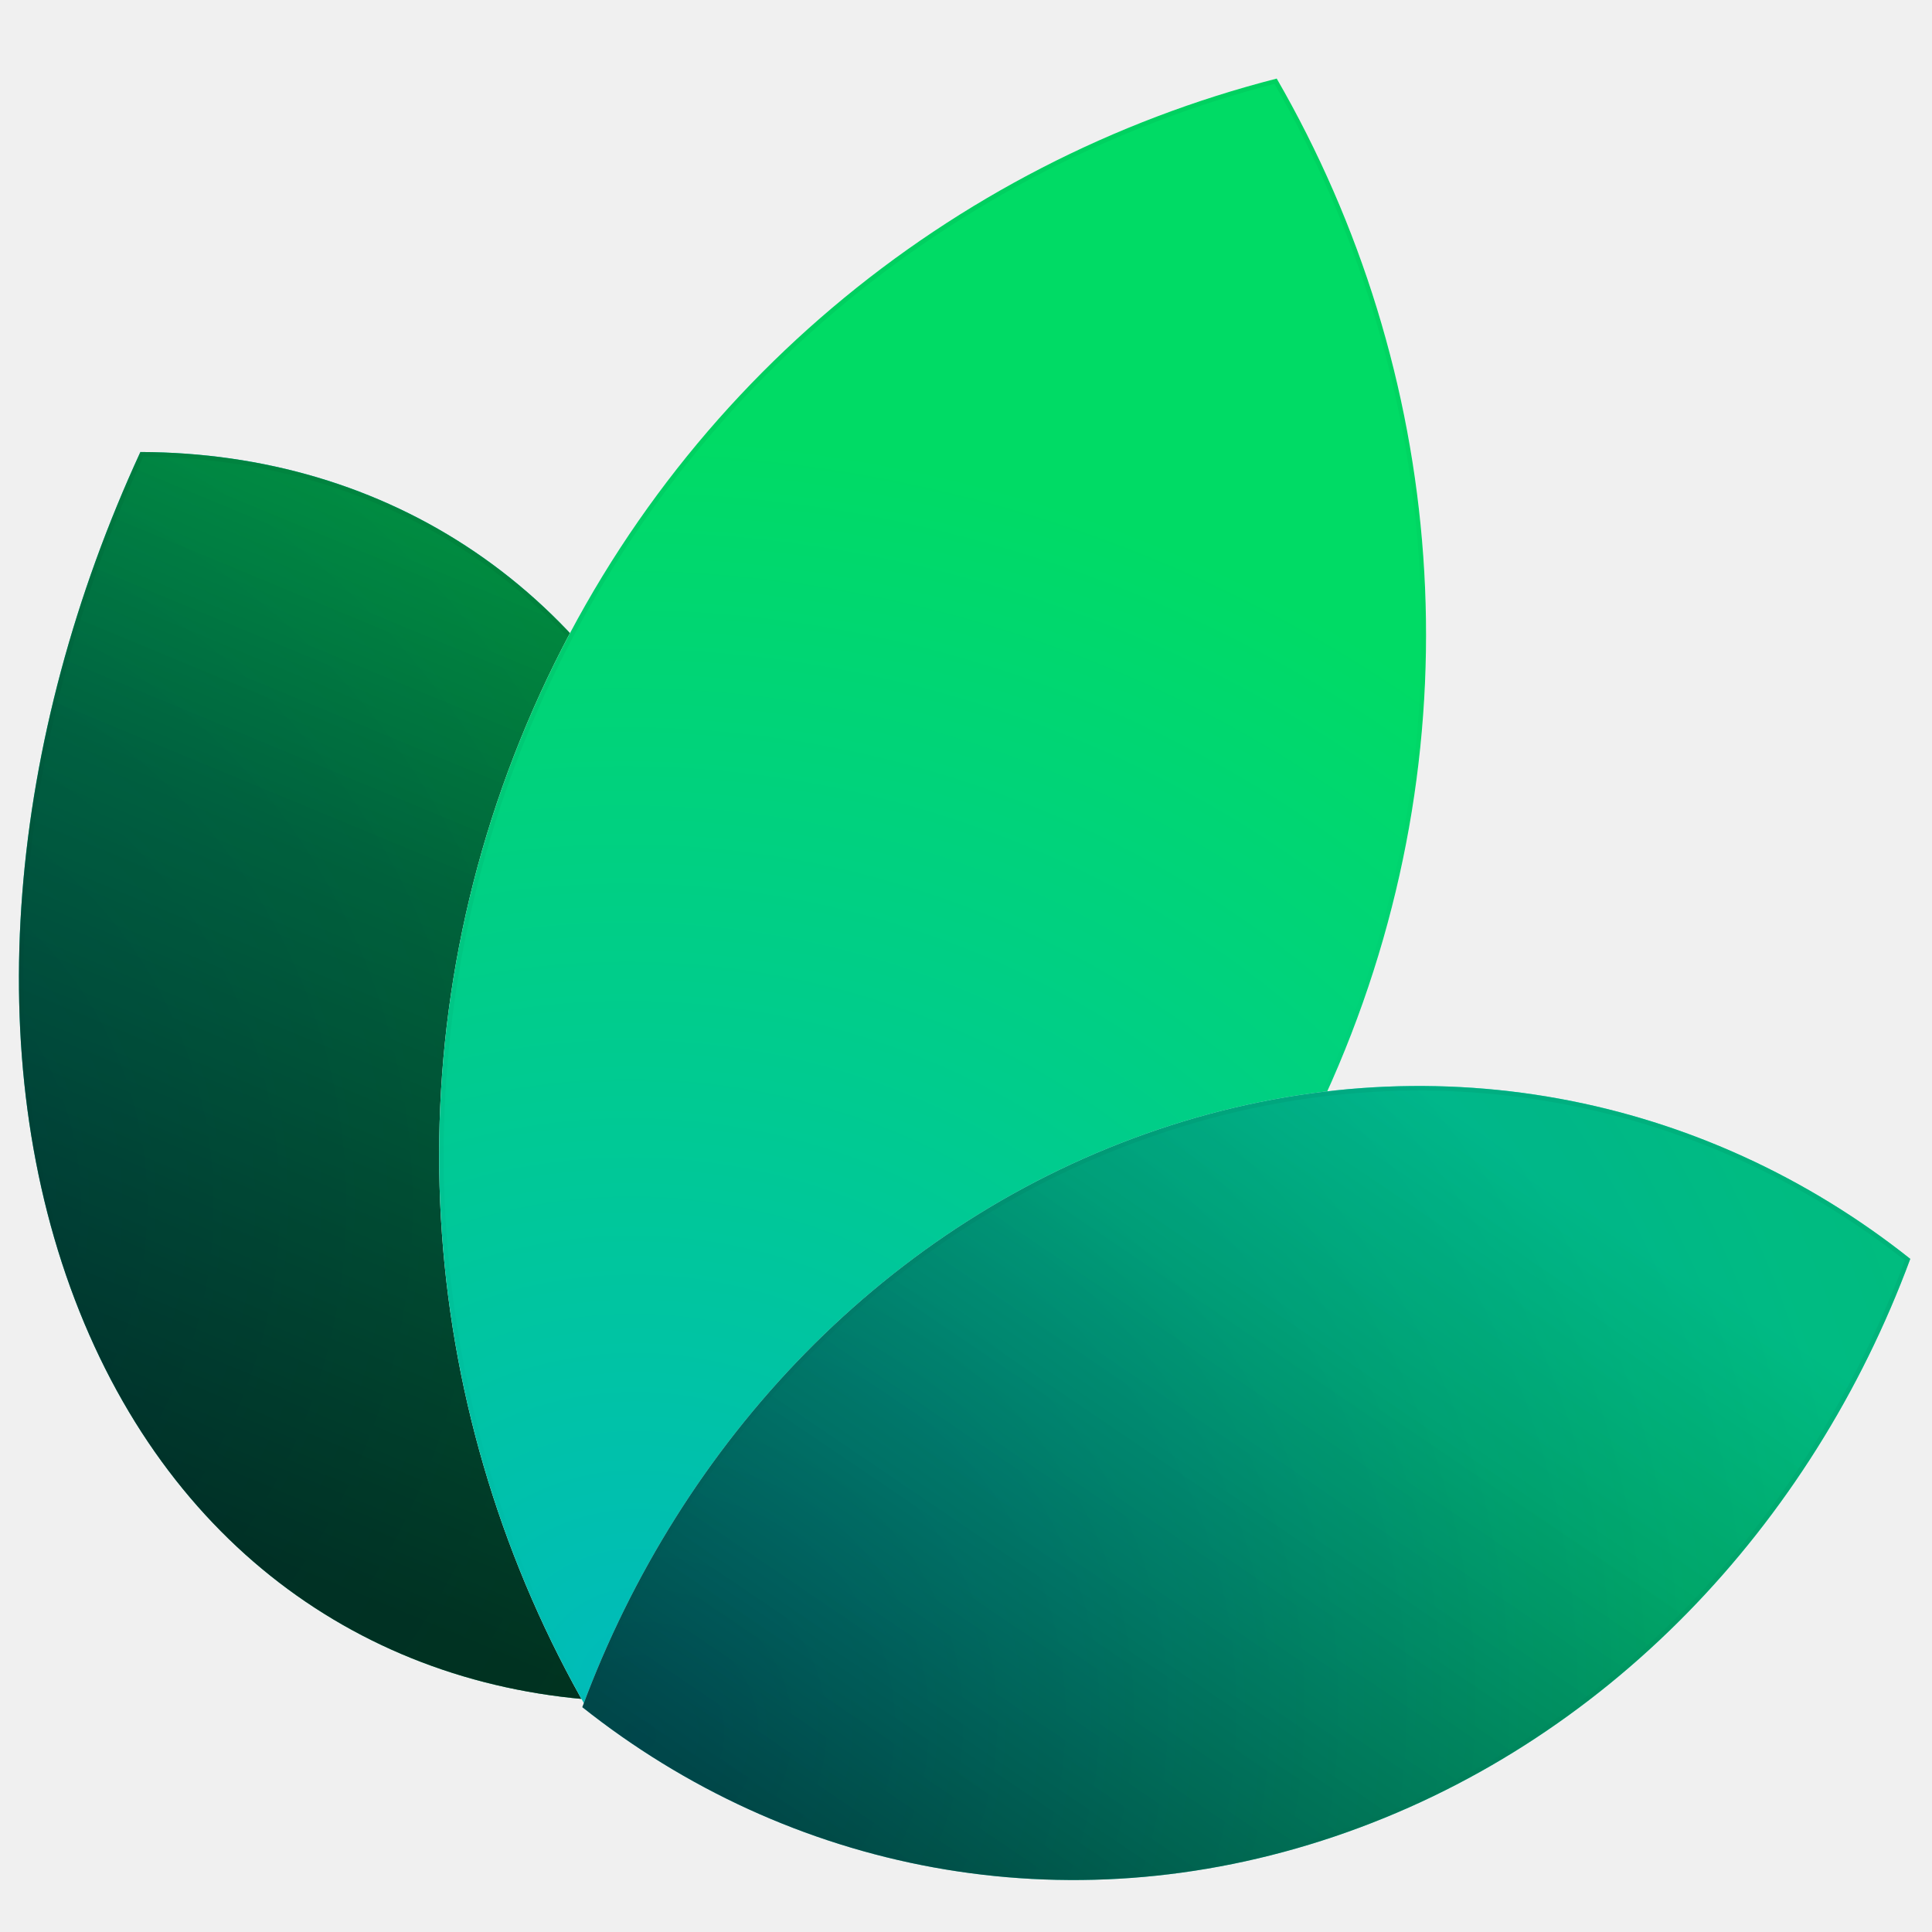
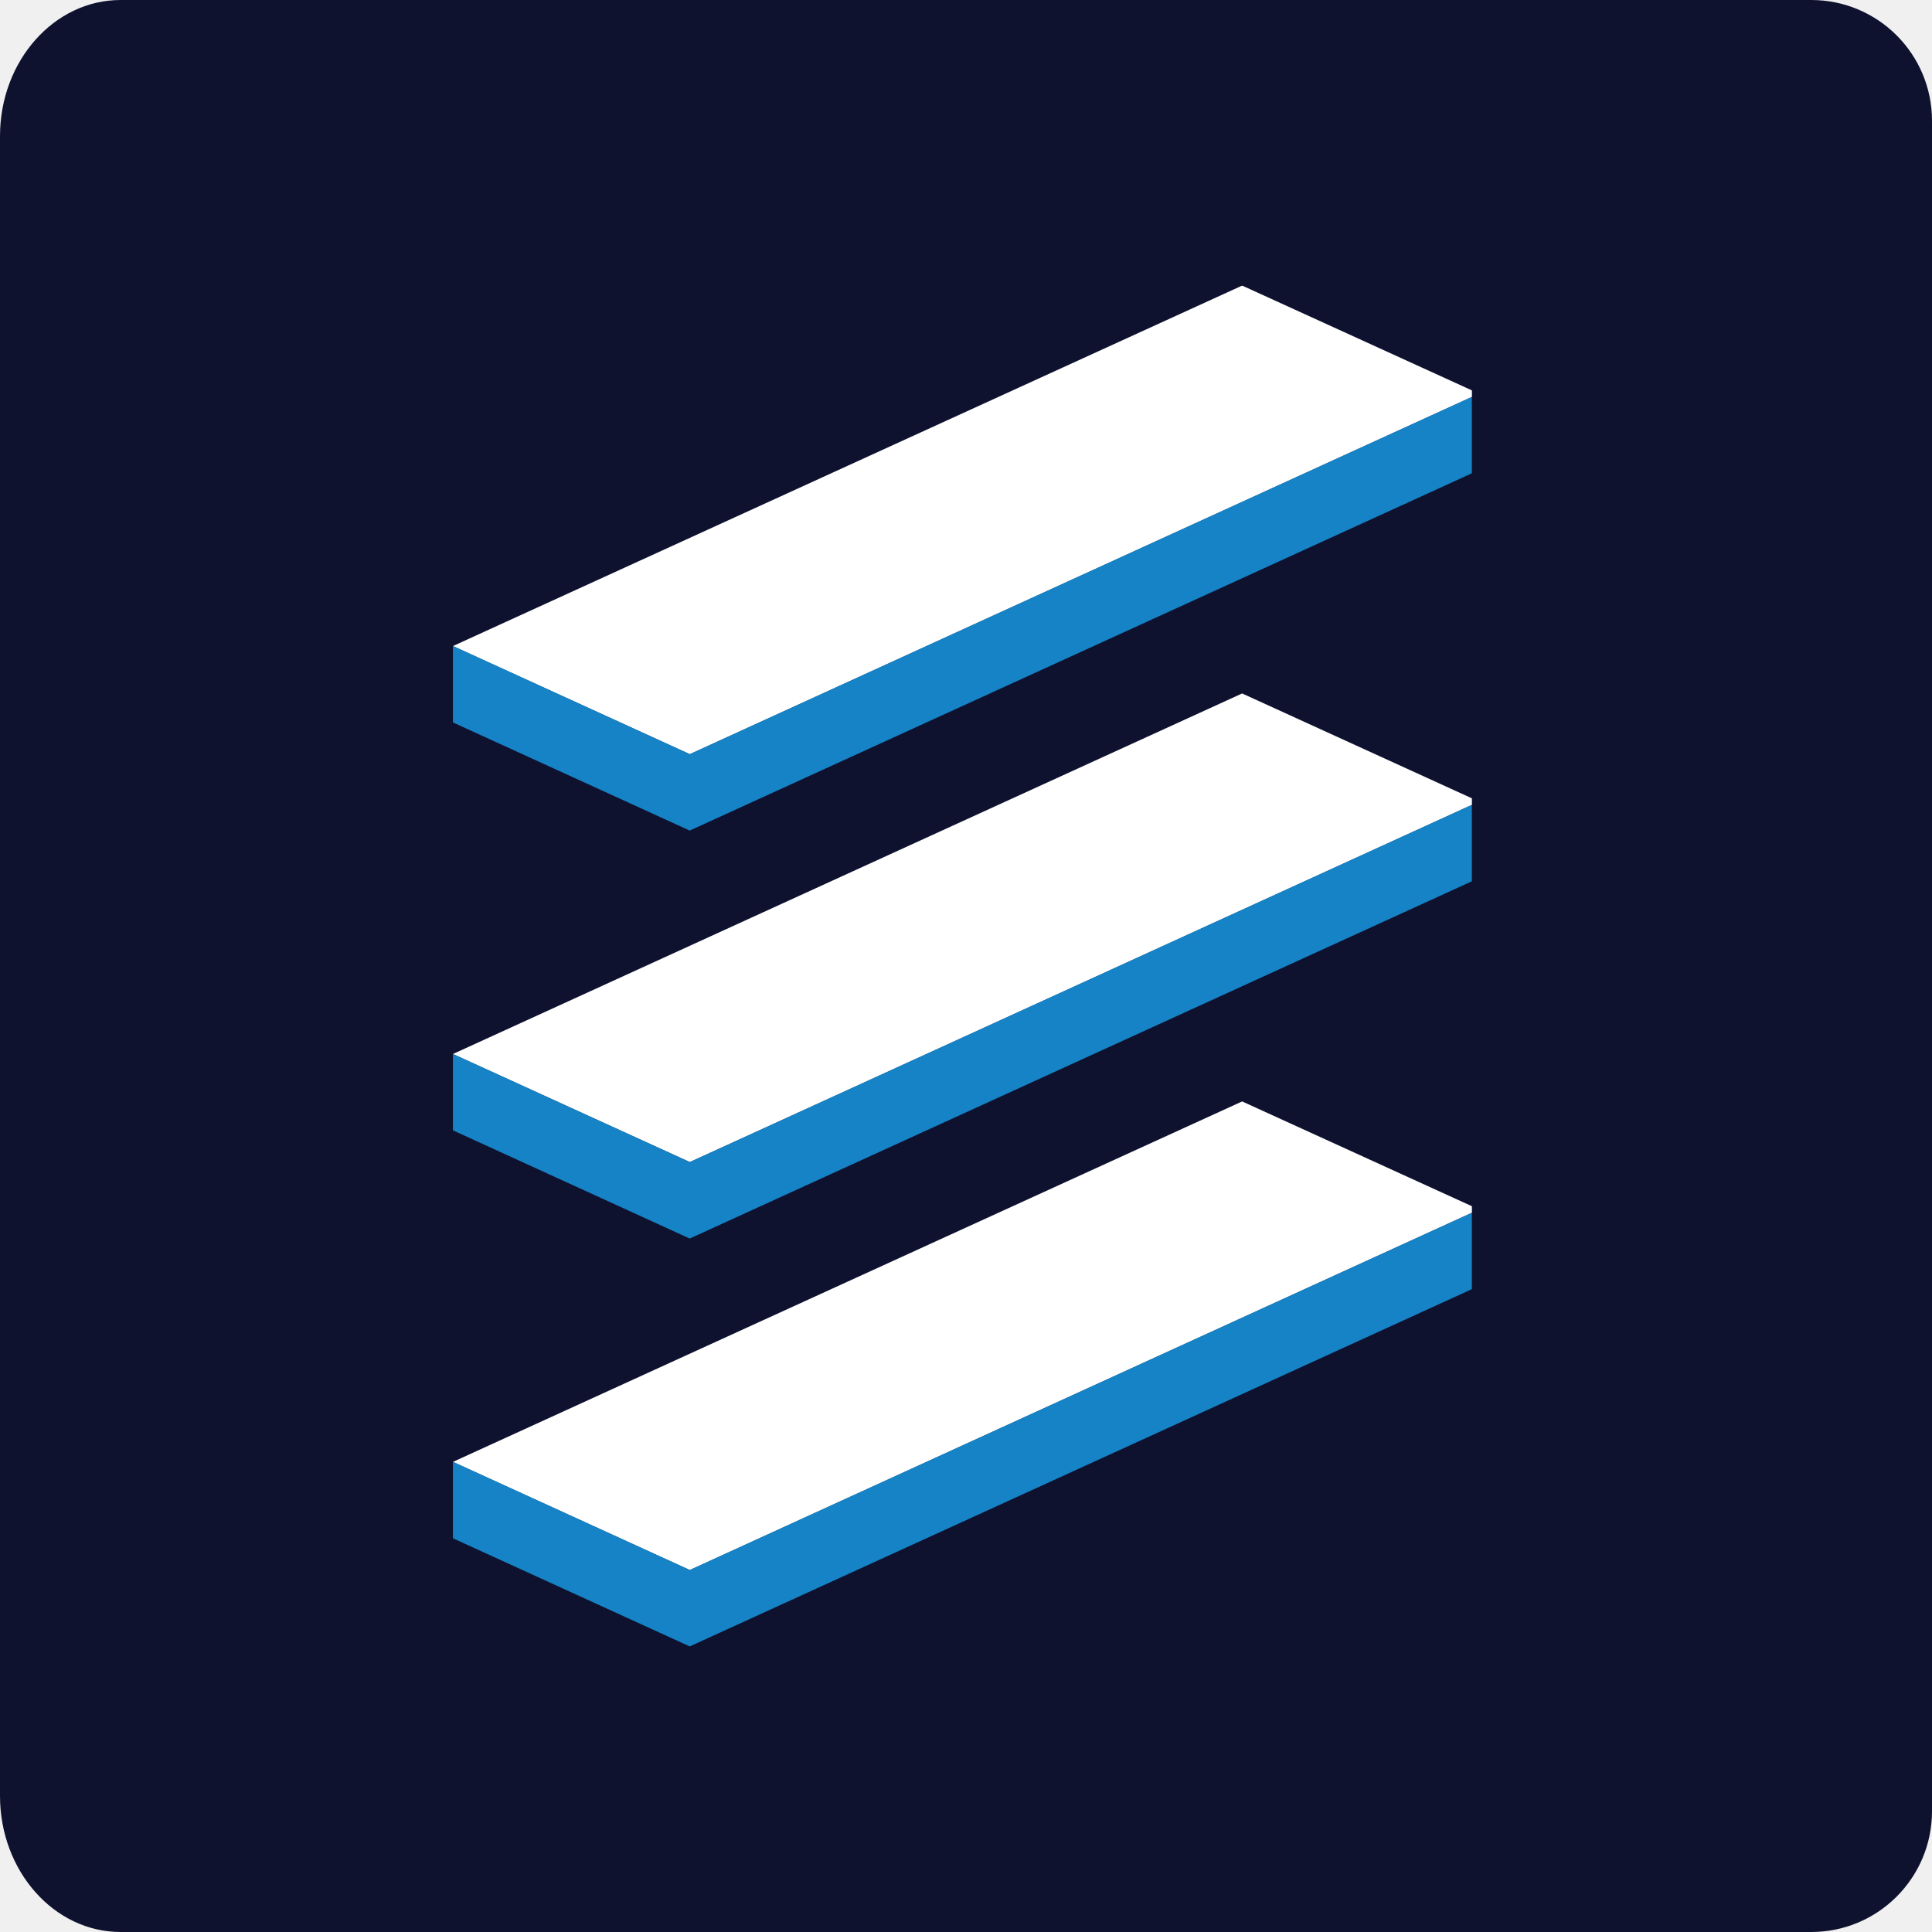
- <svg xmlns="http://www.w3.org/2000/svg" width="24" height="24" viewBox="0 0 24 24" fill="none">
-   <path d="M7.953 21.139C4.896 21.13 2.255 19.458 0.987 16.29C-0.28 13.121 0.109 9.163 1.744 5.615C4.801 5.624 7.442 7.296 8.71 10.465C9.977 13.633 9.588 17.591 7.953 21.139Z" fill="white" />
-   <path d="M7.953 21.139C4.896 21.13 2.255 19.458 0.987 16.29C-0.28 13.121 0.109 9.163 1.744 5.615C4.801 5.624 7.442 7.296 8.71 10.465C9.977 13.633 9.588 17.591 7.953 21.139Z" fill="url(#paint0_radial_101_2703)" />
-   <path d="M7.953 21.139C4.896 21.13 2.255 19.458 0.987 16.29C-0.28 13.121 0.109 9.163 1.744 5.615C4.801 5.624 7.442 7.296 8.71 10.465C9.977 13.633 9.588 17.591 7.953 21.139Z" fill="black" fill-opacity="0.5" style="mix-blend-mode:hard-light" />
-   <path d="M7.953 21.139C4.896 21.13 2.255 19.458 0.987 16.29C-0.28 13.121 0.109 9.163 1.744 5.615C4.801 5.624 7.442 7.296 8.71 10.465C9.977 13.633 9.588 17.591 7.953 21.139Z" fill="url(#paint1_linear_101_2703)" fill-opacity="0.5" style="mix-blend-mode:hard-light" />
-   <path d="M8.684 10.476C9.945 13.63 9.561 17.572 7.935 21.111C4.897 21.096 2.274 19.431 1.013 16.279C-0.248 13.124 0.136 9.182 1.762 5.643C4.8 5.659 7.423 7.324 8.684 10.476Z" stroke="url(#paint2_linear_101_2703)" stroke-opacity="0.05" stroke-width="0.056" />
-   <path d="M7.31 21.257C11.354 20.221 14.884 17.375 16.628 13.236C18.373 9.097 17.945 4.587 15.86 0.976C11.816 2.012 8.287 4.858 6.542 8.998C4.797 13.137 5.225 17.646 7.31 21.257Z" fill="white" />
-   <path d="M7.31 21.257C11.354 20.221 14.884 17.375 16.628 13.236C18.373 9.097 17.945 4.587 15.86 0.976C11.816 2.012 8.287 4.858 6.542 8.998C4.797 13.137 5.225 17.646 7.31 21.257Z" fill="url(#paint3_radial_101_2703)" />
-   <path d="M16.603 13.225C14.864 17.349 11.351 20.187 7.324 21.225C5.253 17.624 4.829 13.132 6.568 9.009C8.306 4.885 11.819 2.047 15.846 1.009C17.918 4.61 18.341 9.101 16.603 13.225Z" stroke="url(#paint4_linear_101_2703)" stroke-opacity="0.05" stroke-width="0.056" />
-   <path d="M7.234 21.207C9.789 23.237 13.21 23.951 16.577 22.814C19.944 21.677 22.506 18.945 23.73 15.638C21.175 13.608 17.754 12.894 14.387 14.031C11.02 15.168 8.458 17.901 7.234 21.207Z" fill="white" />
-   <path d="M7.234 21.207C9.789 23.237 13.21 23.951 16.577 22.814C19.944 21.677 22.506 18.945 23.73 15.638C21.175 13.608 17.754 12.894 14.387 14.031C11.02 15.168 8.458 17.901 7.234 21.207Z" fill="url(#paint5_radial_101_2703)" />
-   <path d="M7.234 21.207C9.789 23.237 13.21 23.951 16.577 22.814C19.944 21.677 22.506 18.945 23.73 15.638C21.175 13.608 17.754 12.894 14.387 14.031C11.02 15.168 8.458 17.901 7.234 21.207Z" fill="black" fill-opacity="0.2" style="mix-blend-mode:hard-light" />
-   <path d="M7.234 21.207C9.789 23.237 13.21 23.951 16.577 22.814C19.944 21.677 22.506 18.945 23.73 15.638C21.175 13.608 17.754 12.894 14.387 14.031C11.02 15.168 8.458 17.901 7.234 21.207Z" fill="url(#paint6_linear_101_2703)" fill-opacity="0.5" style="mix-blend-mode:hard-light" />
-   <path d="M16.568 22.787C13.218 23.918 9.814 23.212 7.267 21.198C8.492 17.907 11.044 15.189 14.396 14.058C17.747 12.927 21.15 13.633 23.697 15.648C22.472 18.938 19.92 21.656 16.568 22.787Z" stroke="url(#paint7_linear_101_2703)" stroke-opacity="0.05" stroke-width="0.056" />
+ <svg xmlns="http://www.w3.org/2000/svg" id="Layer_1" data-name="Layer 1" version="1.1" viewBox="0 0 1000 1000">
  <defs>
-     <radialGradient id="paint0_radial_101_2703" cx="0" cy="0" r="1" gradientUnits="userSpaceOnUse" gradientTransform="translate(-3.00503 15.023) rotate(-10.029) scale(17.9572 17.784)">
-       <stop stop-color="#00B0BB" />
-       <stop offset="1" stop-color="#00DB65" />
-     </radialGradient>
-     <linearGradient id="paint1_linear_101_2703" x1="7.39" y1="4.813" x2="1.63" y2="18.689" gradientUnits="userSpaceOnUse">
-       <stop stop-color="#18E299" />
-       <stop offset="1" />
-     </linearGradient>
-     <linearGradient id="paint2_linear_101_2703" x1="7.948" y1="8.016" x2="1.761" y2="18.746" gradientUnits="userSpaceOnUse">
-       <stop />
-       <stop offset="1" stop-opacity="0" />
-     </linearGradient>
-     <radialGradient id="paint3_radial_101_2703" cx="0" cy="0" r="1" gradientUnits="userSpaceOnUse" gradientTransform="translate(8.11404 20.8822) rotate(-75.7542) scale(21.6246 23.7772)">
-       <stop stop-color="#00BBBB" />
-       <stop offset="0.713" stop-color="#00DB65" />
-     </radialGradient>
-     <linearGradient id="paint4_linear_101_2703" x1="7.602" y1="5.871" x2="15.556" y2="16.372" gradientUnits="userSpaceOnUse">
-       <stop />
-       <stop offset="1" stop-opacity="0" />
-     </linearGradient>
-     <radialGradient id="paint5_radial_101_2703" cx="0" cy="0" r="1" gradientUnits="userSpaceOnUse" gradientTransform="translate(7.84537 21.5181) rotate(-20.3525) scale(18.5603 17.32)">
-       <stop stop-color="#00B0BB" />
-       <stop offset="1" stop-color="#00DB65" />
-     </radialGradient>
-     <linearGradient id="paint6_linear_101_2703" x1="16.808" y1="13.007" x2="10.041" y2="22.994" gradientUnits="userSpaceOnUse">
-       <stop stop-color="#00B1BC" />
-       <stop offset="1" />
-     </linearGradient>
-     <linearGradient id="paint7_linear_101_2703" x1="16.808" y1="13.007" x2="14.169" y2="23.841" gradientUnits="userSpaceOnUse">
-       <stop />
-       <stop offset="1" stop-opacity="0" />
-     </linearGradient>
+     <style>
+       .cls-1 {
+         fill: #1683c6;
+       }
+ 
+       .cls-1, .cls-2, .cls-3 {
+         stroke-width: 0px;
+       }
+ 
+       .cls-4 {
+         mask: url(#mask-2);
+       }
+ 
+       .cls-5 {
+         mask: url(#mask-3);
+       }
+ 
+       .cls-6 {
+         mask: url(#mask-5);
+       }
+ 
+       .cls-2 {
+         fill: #0f122f;
+       }
+ 
+       .cls-7 {
+         mask: url(#mask-4);
+       }
+ 
+       .cls-3 {
+         fill: #fff;
+       }
+ 
+       .cls-8 {
+         mask: url(#mask-1);
+       }
+ 
+       .cls-9 {
+         mask: url(#mask);
+       }
+     </style>
+     <mask id="mask" x="234.43" y="569.57" width="531.14" height="245.63" maskUnits="userSpaceOnUse">
+       <g id="mask0_321_308" data-name="mask0 321 308">
+         <path class="cls-3" d="M761.85,569.57H234.46v245.63h527.39v-245.63Z" />
+       </g>
+     </mask>
+     <mask id="mask-1" x="234.43" y="623.04" width="531.14" height="229.18" maskUnits="userSpaceOnUse">
+       <g id="mask1_321_308" data-name="mask1 321 308">
+         <path class="cls-3" d="M761.82,623.04H234.43v229.18h527.39v-229.18Z" />
+       </g>
+     </mask>
+     <mask id="mask-2" x="234.43" y="356.07" width="531.14" height="245.55" maskUnits="userSpaceOnUse">
+       <g id="mask2_321_308" data-name="mask2 321 308">
+         <path class="cls-3" d="M761.85,356.07H234.46v245.55h527.39v-245.55Z" />
+       </g>
+     </mask>
+     <mask id="mask-3" x="234.43" y="414.75" width="531.14" height="229.58" maskUnits="userSpaceOnUse">
+       <g id="mask3_321_308" data-name="mask3 321 308">
+         <path class="cls-3" d="M761.83,414.75H234.43v229.58h527.39v-229.58Z" />
+       </g>
+     </mask>
+     <mask id="mask-4" x="234.43" y="147.78" width="531.14" height="245.63" maskUnits="userSpaceOnUse">
+       <g id="mask4_321_308" data-name="mask4 321 308">
+         <path class="cls-3" d="M761.86,147.78H234.47v245.63h527.39v-245.63Z" />
+       </g>
+     </mask>
+     <mask id="mask-5" x="234.43" y="201.21" width="531.14" height="229.58" maskUnits="userSpaceOnUse">
+       <g id="mask5_321_308" data-name="mask5 321 308">
+         <path class="cls-3" d="M761.82,201.21H234.43v229.58h527.39v-229.58Z" />
+       </g>
+     </mask>
  </defs>
+   <path class="cls-2" d="M62.4,0h875.1c34.52,0,62.5,27.98,62.5,62.5v875c0,34.52-27.98,62.5-62.5,62.5H62.4c-34.43,0-62.4-31.58-62.4-70.45V70.45C0,31.58,27.98,0,62.4,0Z" />
+   <g class="cls-9">
+     <path class="cls-3" d="M765.57,626.03l-286.01,130.65-122.5,55.98-122.64-55.98,408.51-186.58,122.64,55.93Z" />
+   </g>
+   <g class="cls-8">
+     <path class="cls-1" d="M357,812.61l-122.57-56.01v39.61l122.57,55.97,408.57-186.63v-39.56l-408.57,186.63Z" />
+   </g>
+   <g class="cls-4">
+     <path class="cls-3" d="M765.57,414.91l-286.01,130.65-122.5,55.93-122.64-55.93,408.5-186.63,122.63,55.97Z" />
+   </g>
+   <g class="cls-5">
+     <path class="cls-1" d="M357,601.47l-122.57-55.97v39.56l122.57,56.01,408.57-186.62v-39.6l-408.57,186.63Z" />
+   </g>
+   <g class="cls-7">
+     <path class="cls-3" d="M765.57,203.76l-286.01,130.65-122.5,55.97-122.64-55.97,408.51-186.59,122.63,55.93Z" />
+   </g>
+   <g class="cls-6">
+     <path class="cls-1" d="M357,390.34l-122.57-56.01v39.6l122.57,55.97,408.57-186.63v-39.56l-408.57,186.63Z" />
+   </g>
</svg>
